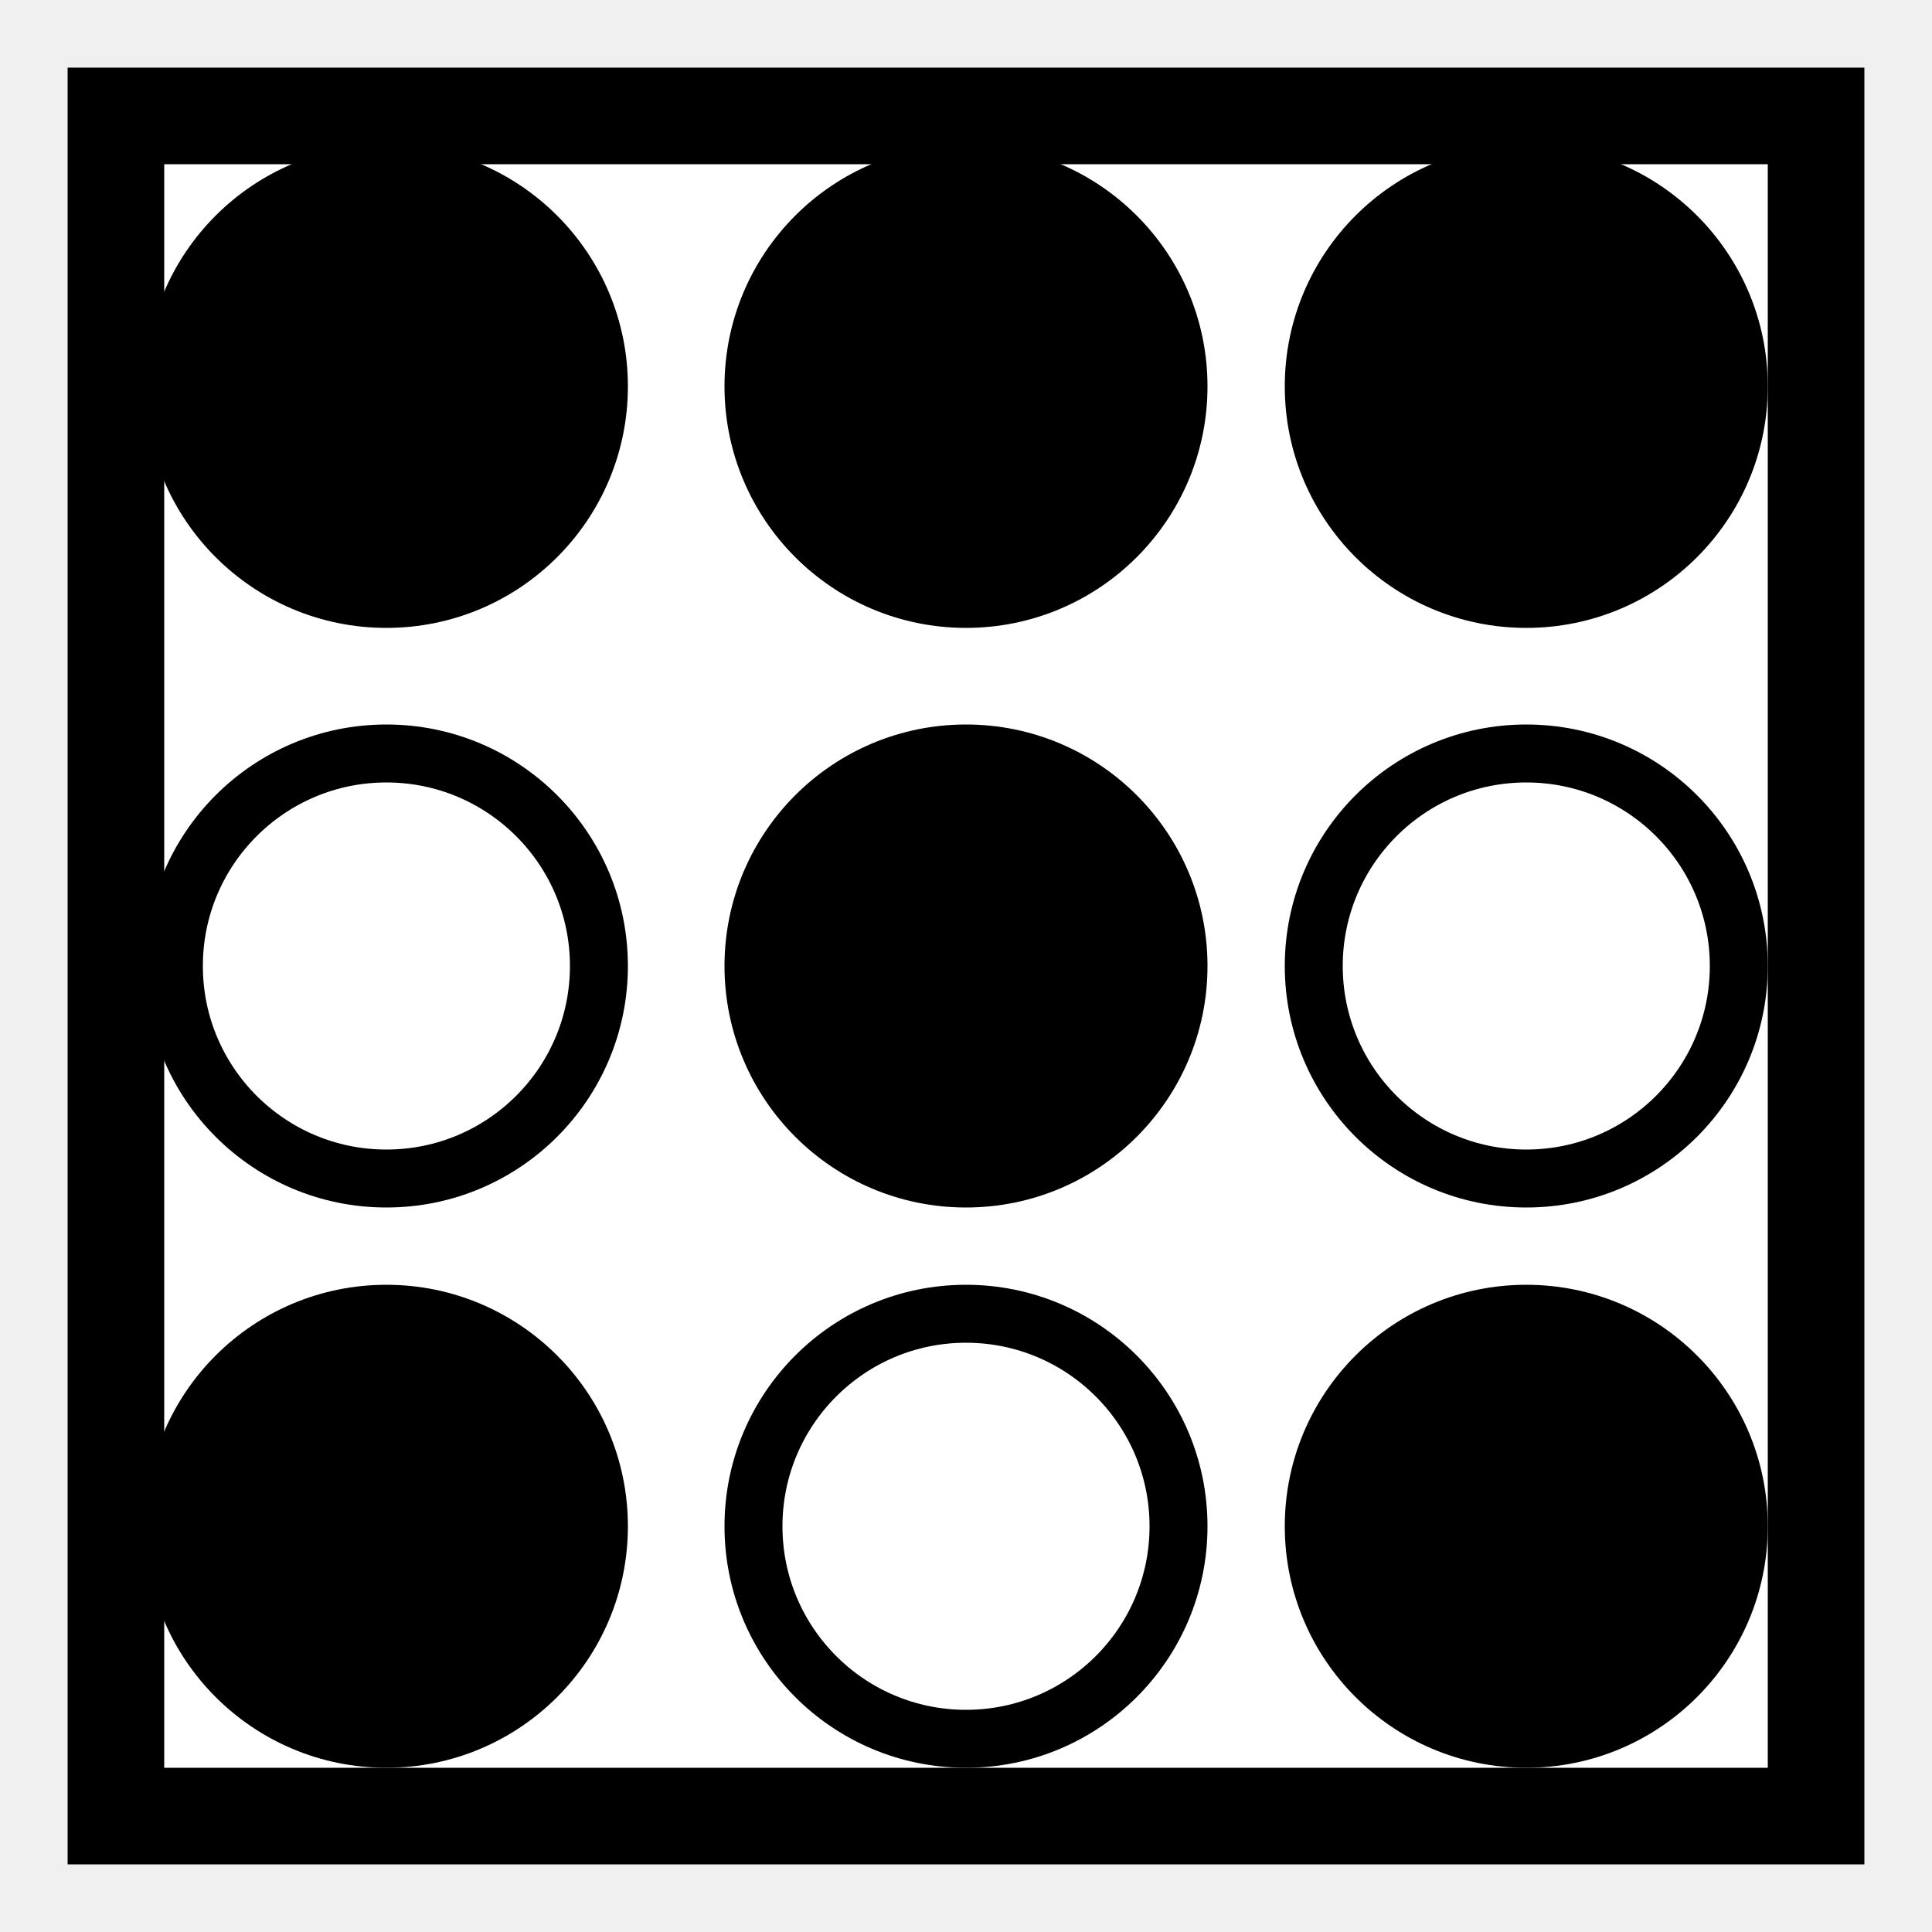
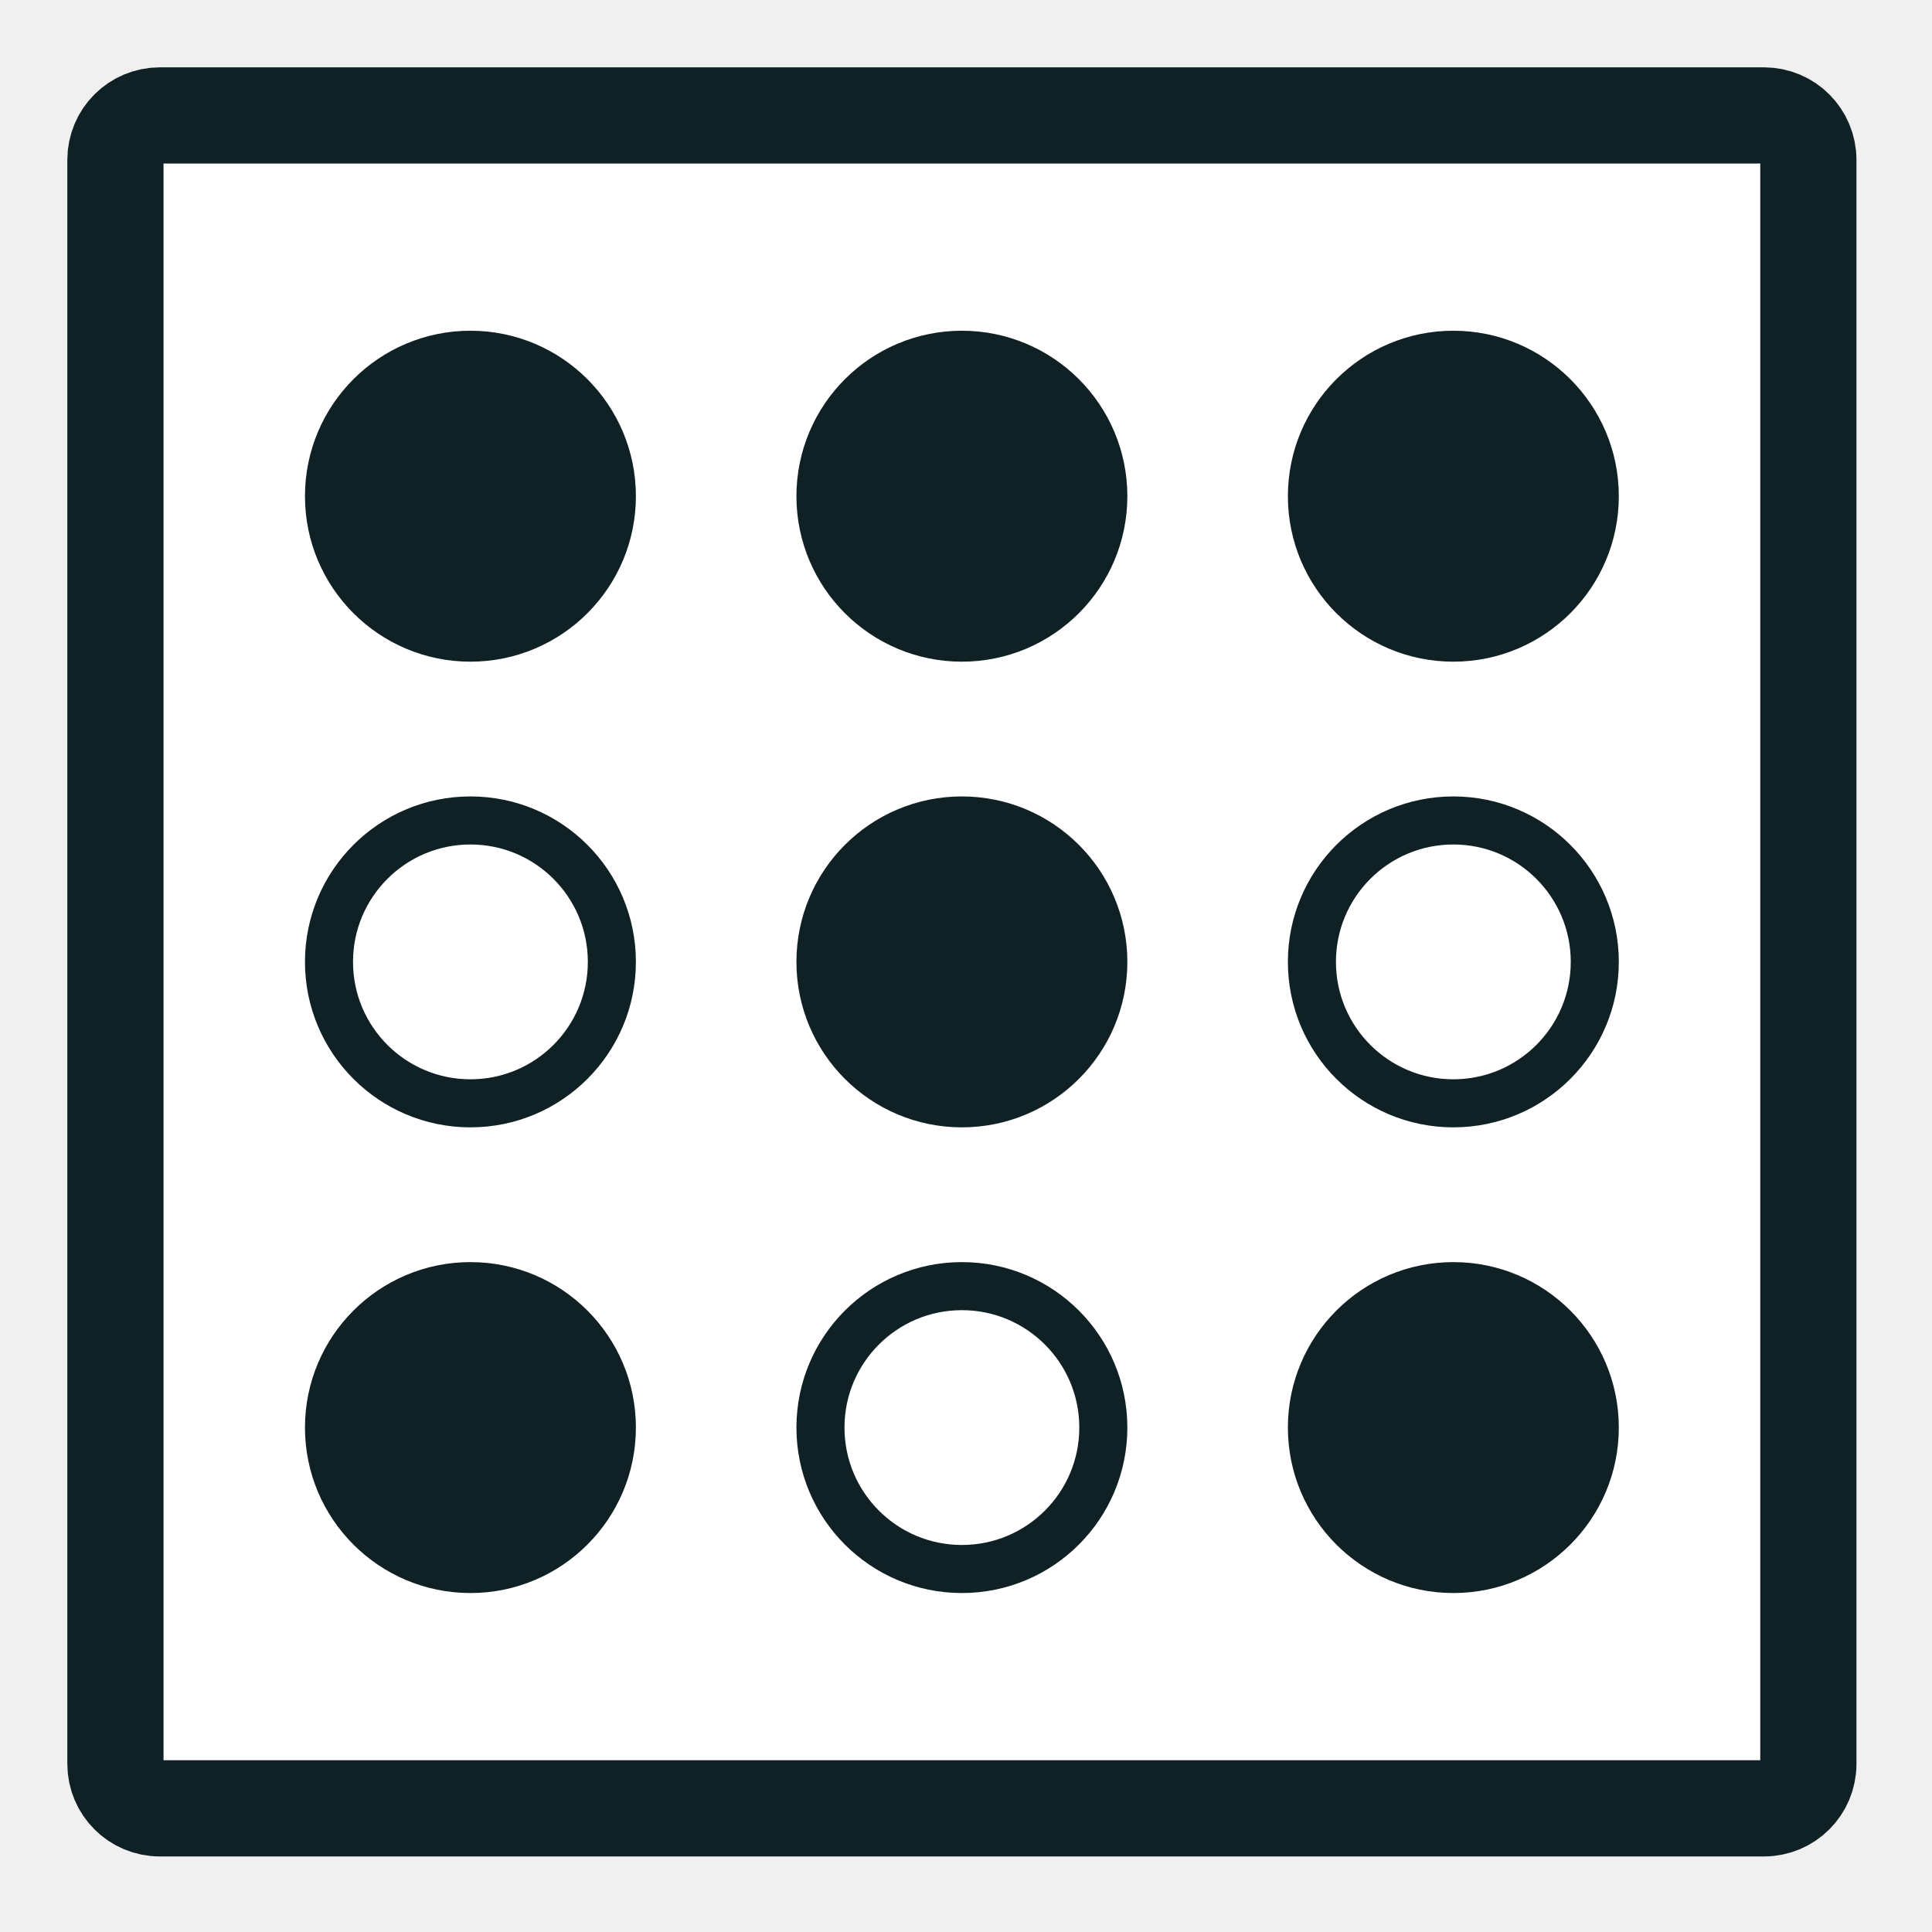
- <svg xmlns="http://www.w3.org/2000/svg" viewBox="0 0 100 100" width="100" height="100" fill="none">
-   <path d="M94 6H6V94H94V6Z" fill="#ffffff" stroke="currentColor" stroke-width="5" />
-   <g stroke="currentColor" stroke-width="3">
-     <circle cx="20" cy="20" r="11" fill="currentColor" />
-     <circle cx="50" cy="20" r="11" fill="currentColor" />
-     <circle cx="79" cy="20" r="11" fill="currentColor" />
-     <circle cx="20" cy="50" r="11" fill="#ffffff" />
-     <circle cx="50" cy="50" r="11" fill="currentColor" />
-     <circle cx="79" cy="50" r="11" fill="#ffffff" />
-     <circle cx="20" cy="79" r="11" fill="currentColor" />
-     <circle cx="50" cy="79" r="11" fill="#ffffff" />
-     <circle cx="79" cy="79" r="11" fill="currentColor" />
-   </g>
+ <svg xmlns="http://www.w3.org/2000/svg" width="87" height="87" viewBox="0 0 87 87" fill="none">
+   <path d="M81.432 7.198C81.432 6.093 80.537 5.198 79.432 5.198H7.198C6.093 5.198 5.198 6.093 5.198 7.198V79.432C5.198 80.537 6.093 81.432 7.198 81.432H79.432C80.537 81.432 81.432 80.537 81.432 79.432V7.198Z" fill="white" stroke="#0F2124" stroke-width="4.332" />
+   <path d="M21.184 28.714C24.702 28.714 27.553 25.862 27.553 22.345C27.553 18.827 24.702 15.975 21.184 15.975C17.666 15.975 14.815 18.827 14.815 22.345C14.815 25.862 17.666 28.714 21.184 28.714Z" fill="#0F2124" stroke="#0F2124" stroke-width="2.164" />
+   <path d="M43.315 28.714C46.833 28.714 49.684 25.862 49.684 22.345C49.684 18.827 46.833 15.975 43.315 15.975C39.797 15.975 36.946 18.827 36.946 22.345C36.946 25.862 39.797 28.714 43.315 28.714Z" fill="#0F2124" stroke="#0F2124" stroke-width="2.164" />
+   <path d="M65.446 28.714C68.963 28.714 71.815 25.862 71.815 22.345C71.815 18.827 68.963 15.975 65.446 15.975C61.928 15.975 59.077 18.827 59.077 22.345C59.077 25.862 61.928 28.714 65.446 28.714Z" fill="#0F2124" stroke="#0F2124" stroke-width="2.164" />
+   <path d="M21.184 49.684C24.702 49.684 27.553 46.833 27.553 43.315C27.553 39.797 24.702 36.946 21.184 36.946C17.666 36.946 14.815 39.797 14.815 43.315C14.815 46.833 17.666 49.684 21.184 49.684Z" fill="white" stroke="#0F2124" stroke-width="2.164" />
+   <path d="M43.315 49.684C46.833 49.684 49.684 46.833 49.684 43.315C49.684 39.797 46.833 36.946 43.315 36.946C39.797 36.946 36.946 39.797 36.946 43.315C36.946 46.833 39.797 49.684 43.315 49.684Z" fill="#0F2124" stroke="#0F2124" stroke-width="2.164" />
+   <path d="M65.446 49.684C68.963 49.684 71.815 46.833 71.815 43.315C71.815 39.797 68.963 36.946 65.446 36.946C61.928 36.946 59.077 39.797 59.077 43.315C59.077 46.833 61.928 49.684 65.446 49.684Z" fill="white" stroke="#0F2124" stroke-width="2.164" />
+   <path d="M21.184 70.654C24.702 70.654 27.553 67.803 27.553 64.285C27.553 60.768 24.702 57.916 21.184 57.916C17.666 57.916 14.815 60.768 14.815 64.285C14.815 67.803 17.666 70.654 21.184 70.654Z" fill="#0F2124" stroke="#0F2124" stroke-width="2.164" />
+   <path d="M43.315 70.654C46.833 70.654 49.684 67.803 49.684 64.285C49.684 60.768 46.833 57.916 43.315 57.916C39.797 57.916 36.946 60.768 36.946 64.285C36.946 67.803 39.797 70.654 43.315 70.654Z" fill="white" stroke="#0F2124" stroke-width="2.164" />
+   <path d="M65.446 70.654C68.963 70.654 71.815 67.803 71.815 64.285C71.815 60.768 68.963 57.916 65.446 57.916C61.928 57.916 59.077 60.768 59.077 64.285C59.077 67.803 61.928 70.654 65.446 70.654Z" fill="#0F2124" stroke="#0F2124" stroke-width="2.164" />
</svg>
